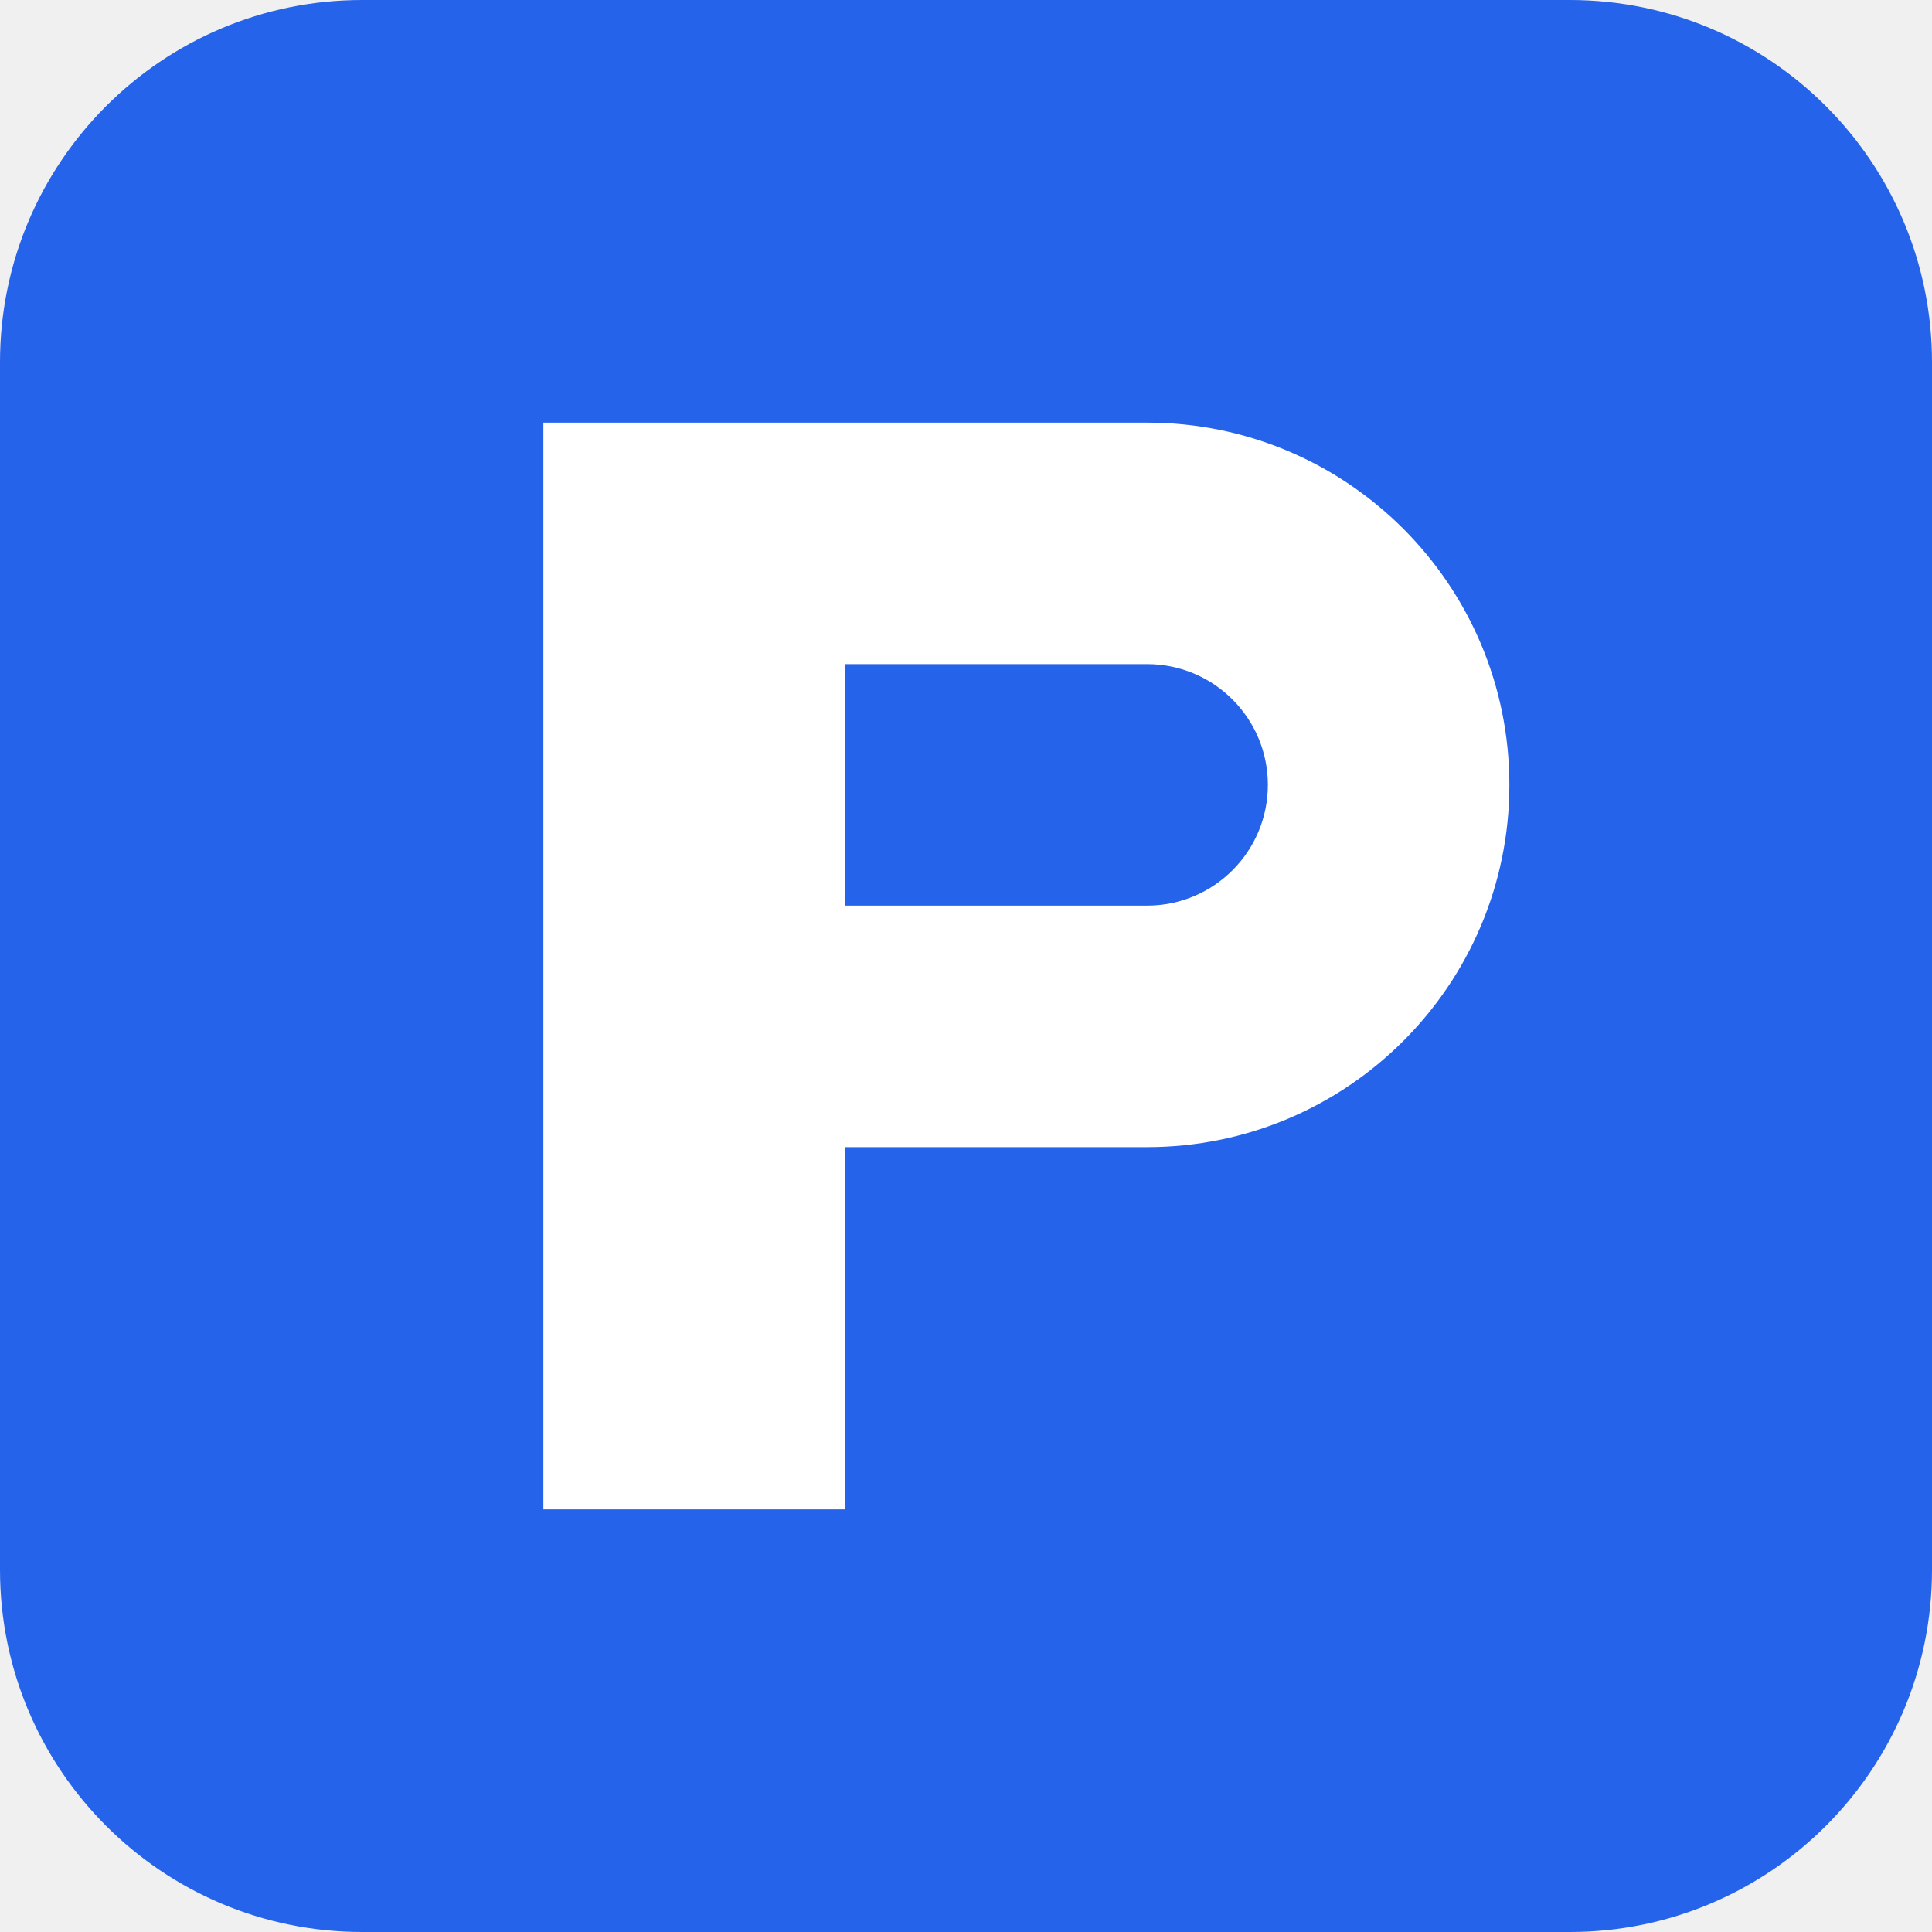
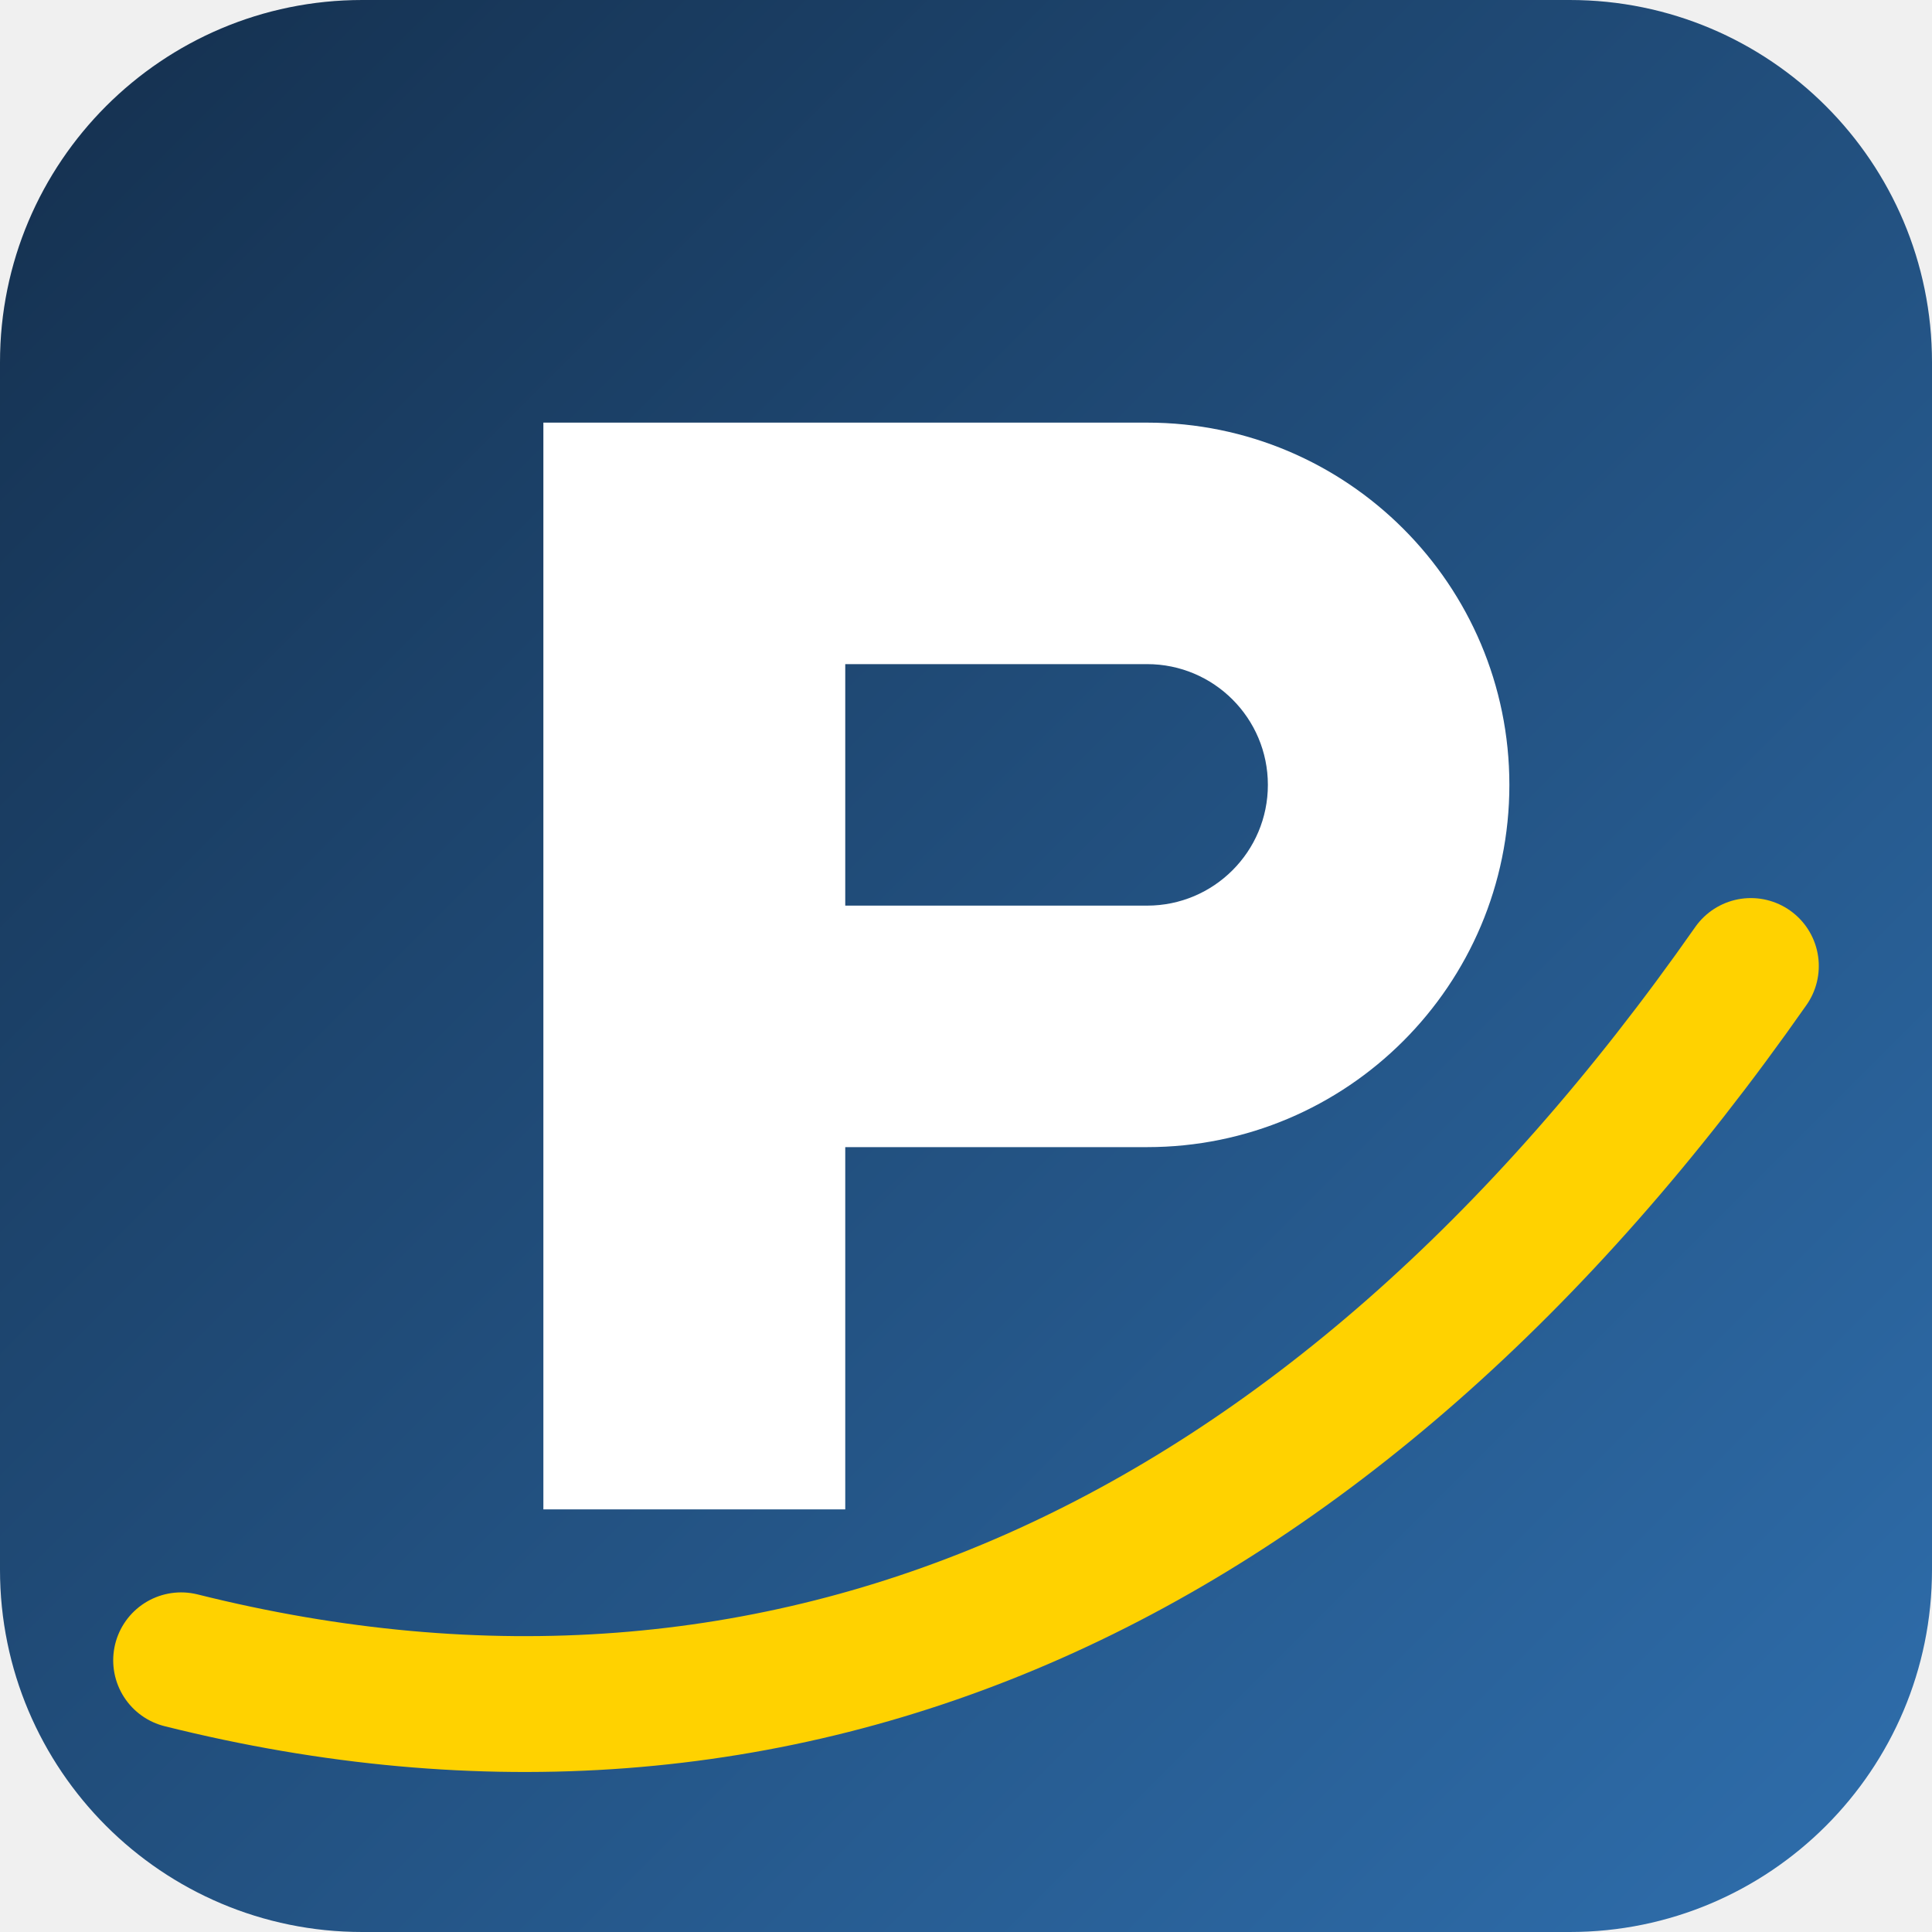
<svg xmlns="http://www.w3.org/2000/svg" viewBox="0 0 64 64" role="img" aria-label="GPRO Pitwall">
-   <rect width="64" height="64" rx="12" fill="#2563eb" />
+   <defs>
+     <linearGradient id="pw-bg" x1="0" y1="0" x2="1" y2="1">
+       <stop offset="0" stop-color="#142f4d" />
+       <stop offset="1" stop-color="#2f6fae" />
+     </linearGradient>
+   </defs>
+   <rect width="64" height="64" rx="12" fill="url(#pw-bg)" />
+   <path d="M6 55 C 26 60 44 52 58 32" fill="none" stroke="#ffd200" stroke-width="4.5" stroke-linecap="round" />
  <path fill="#ffffff" fill-rule="evenodd" d="M18 14 H38 A12 12 0 0 1 38 38 H28 V50 H18 Z            M28 22 V30 H38 A4 4 0 0 0 38 22 Z" />
</svg>
